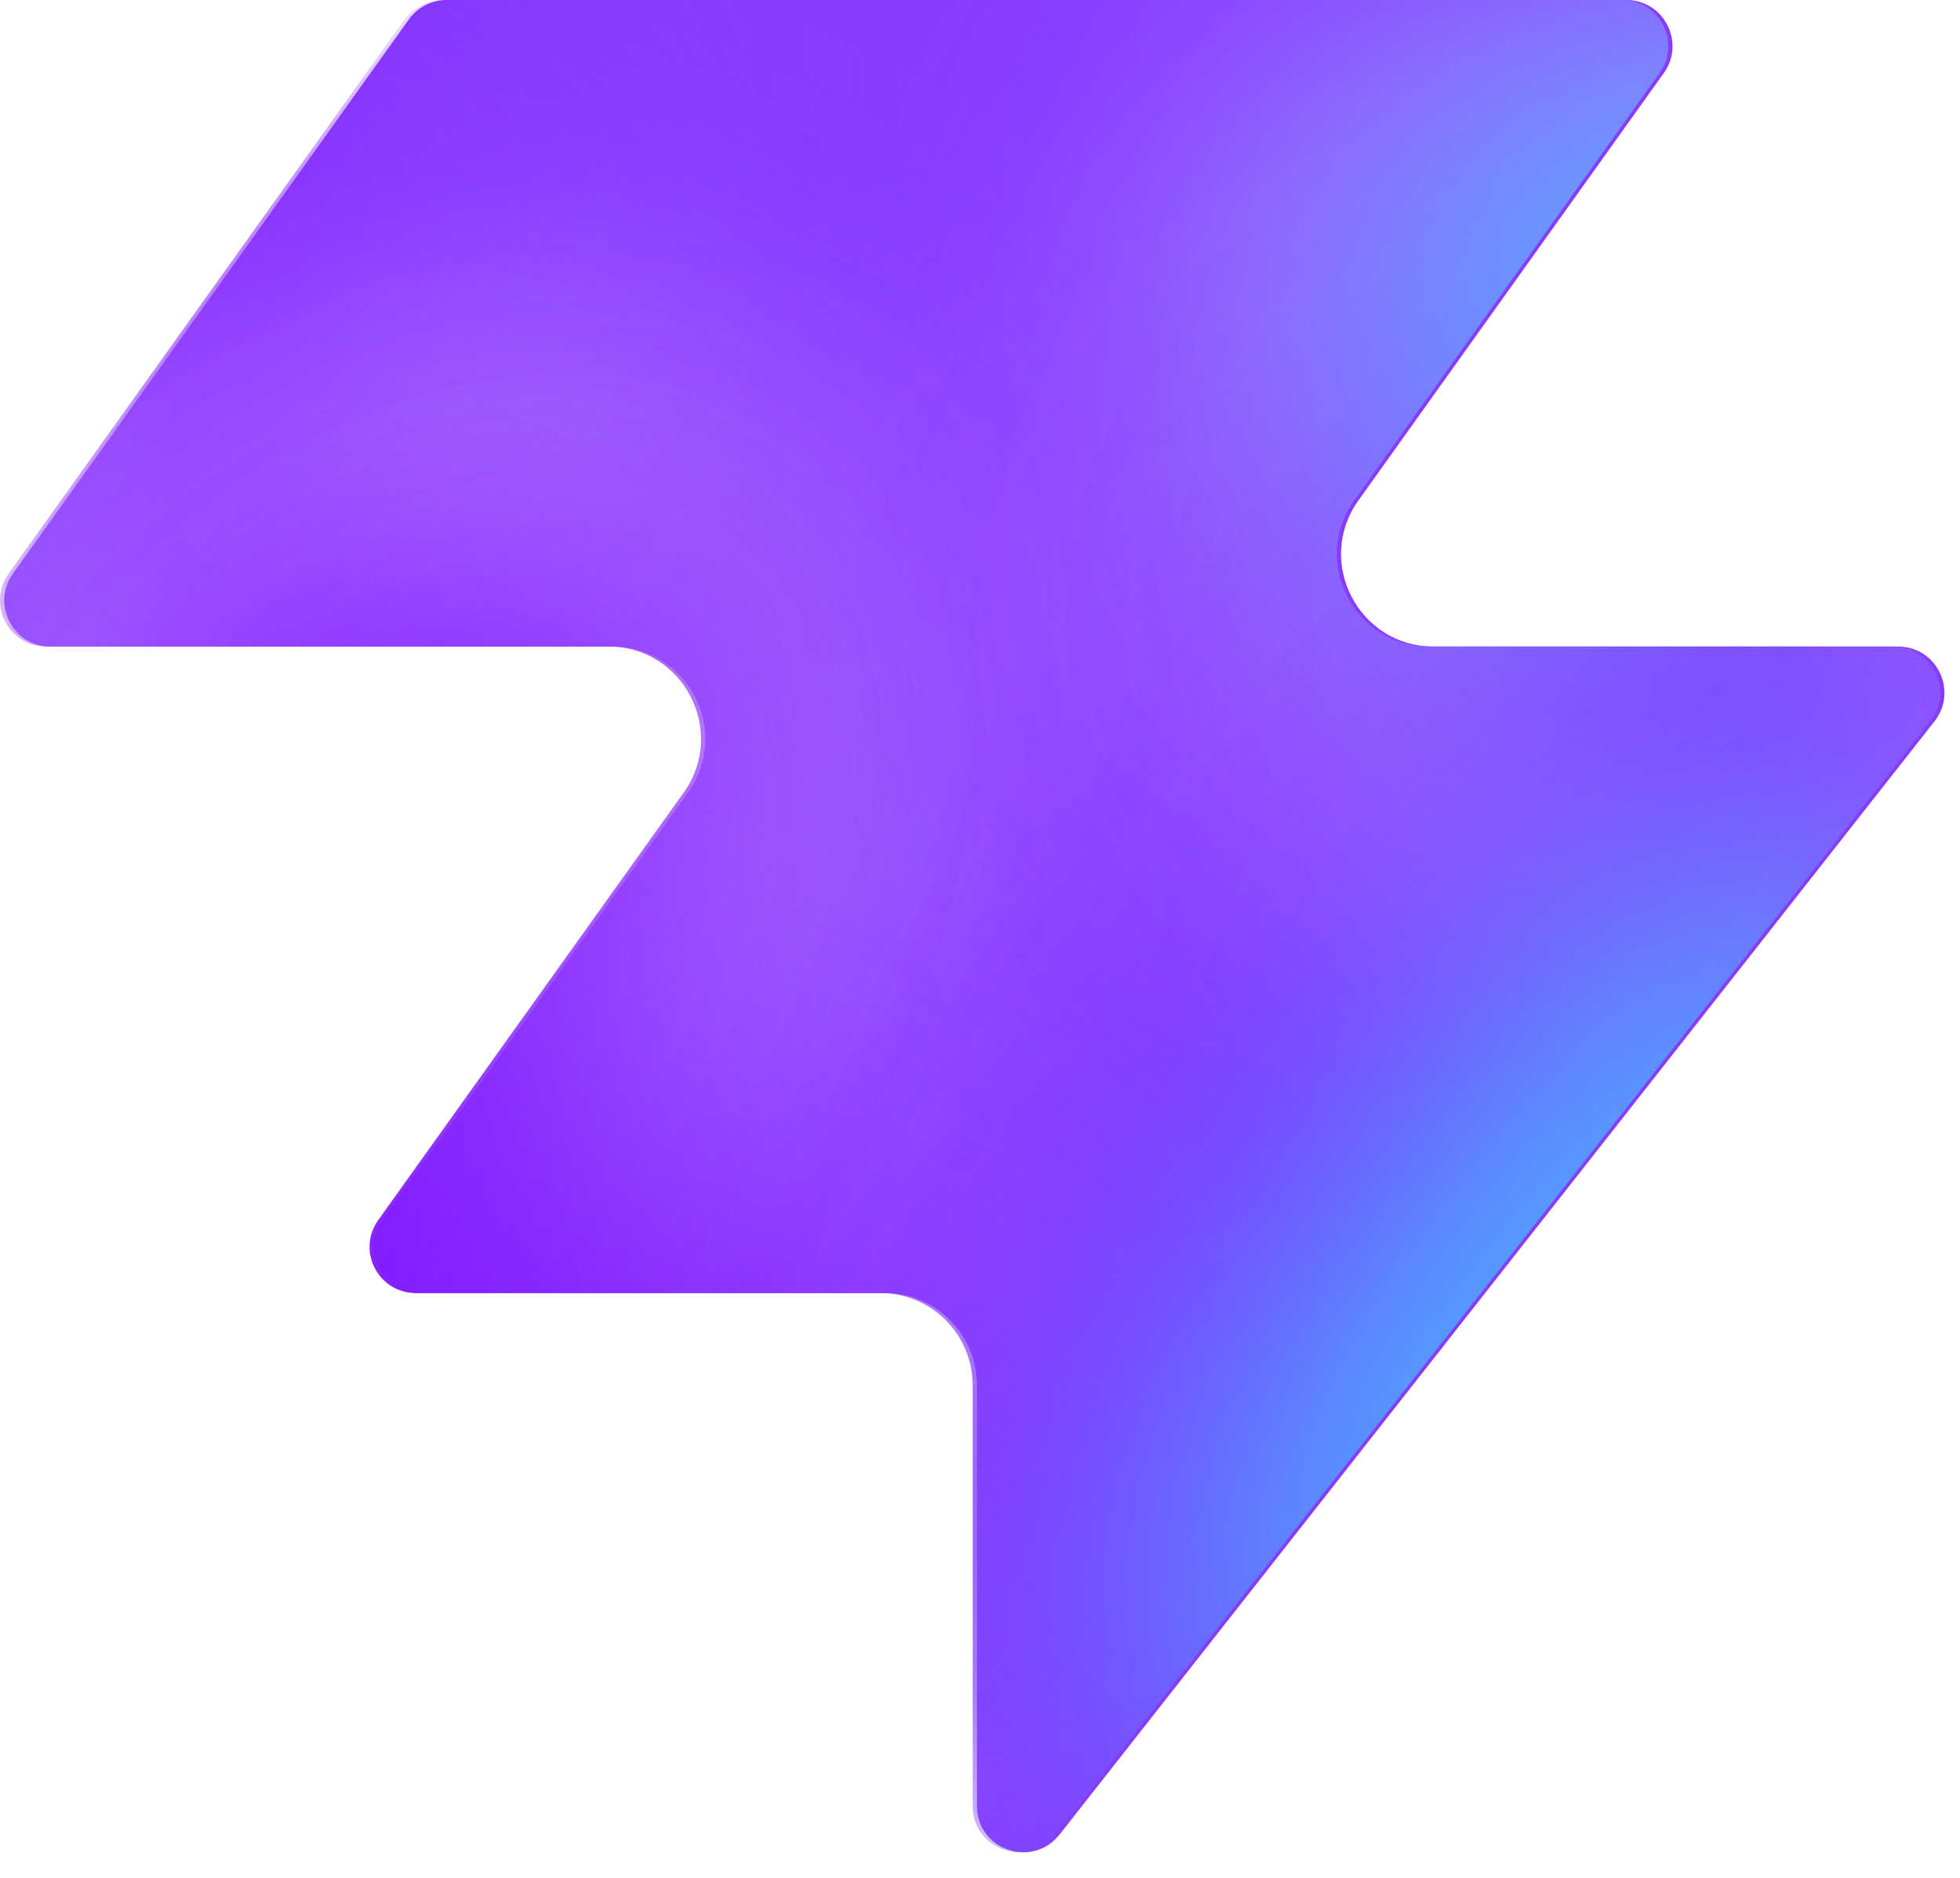
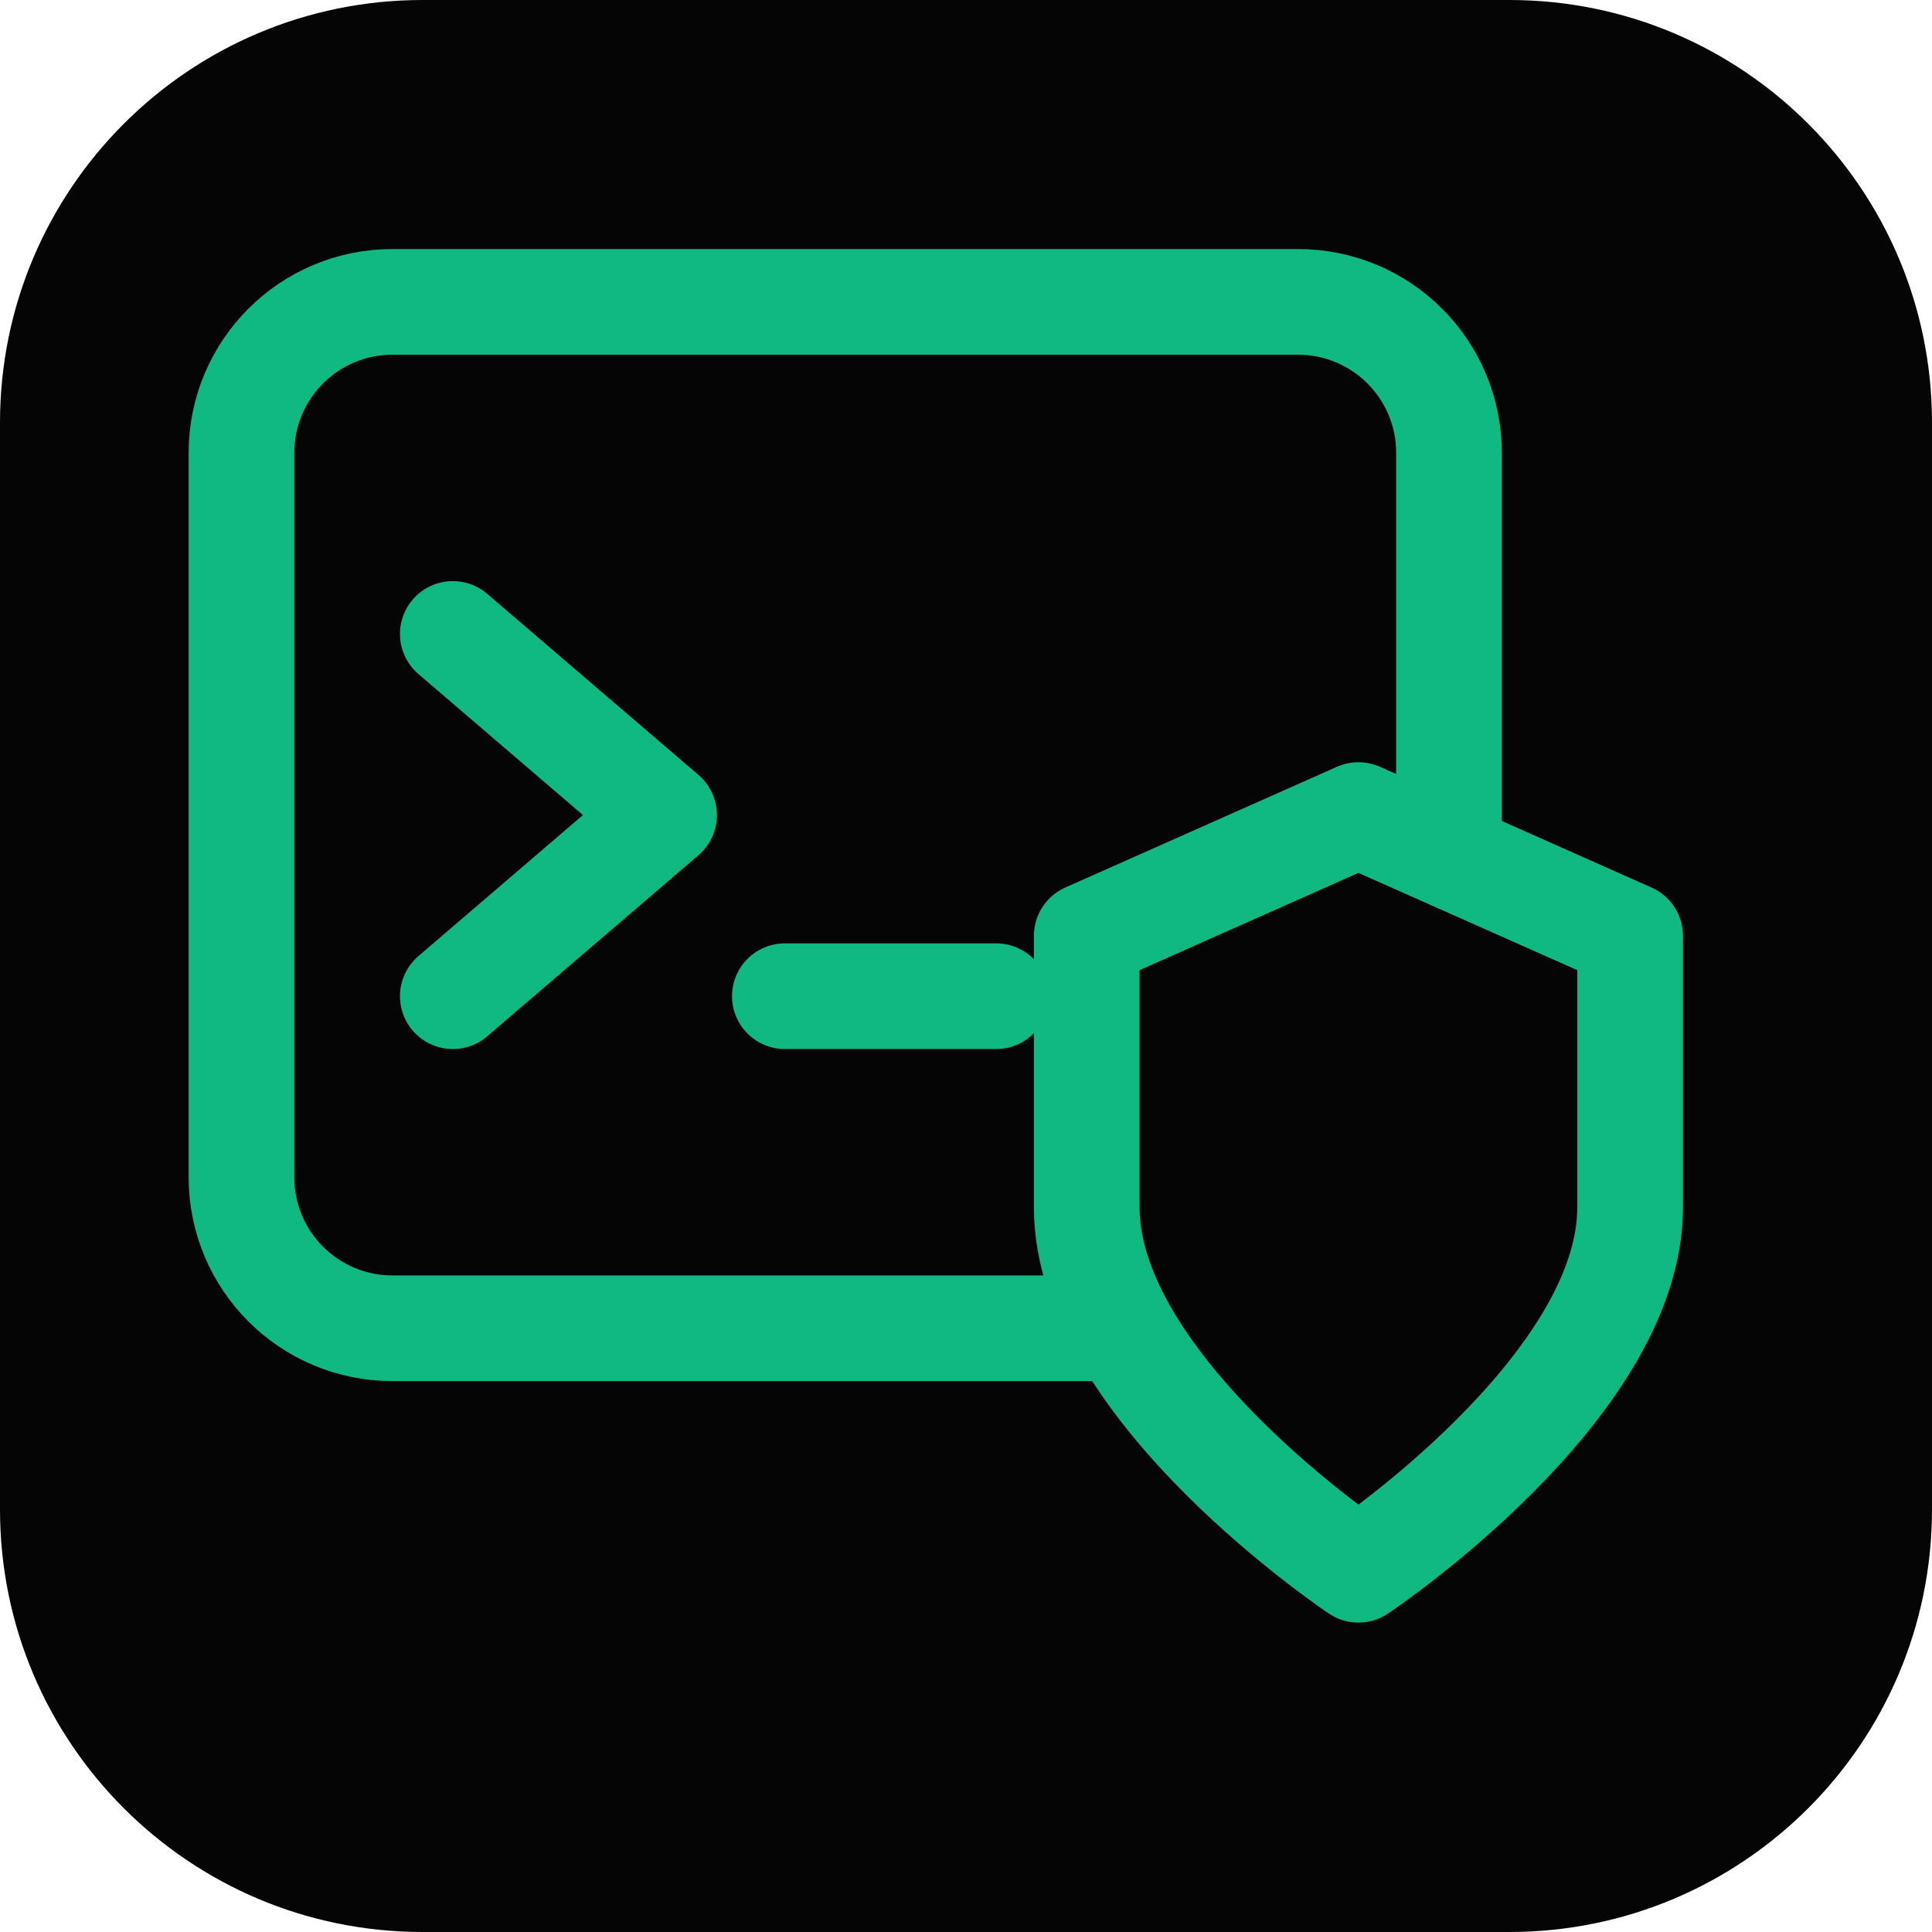
- <svg xmlns="http://www.w3.org/2000/svg" width="48" height="46" fill="none" viewBox="0 0 48 46">
-   <path fill="#863bff" d="M25.946 44.938c-.664.845-2.021.375-2.021-.698V33.937a2.26 2.26 0 0 0-2.262-2.262H10.287c-.92 0-1.456-1.04-.92-1.788l7.48-10.471c1.07-1.497 0-3.578-1.842-3.578H1.237c-.92 0-1.456-1.04-.92-1.788L10.013.474c.214-.297.556-.474.92-.474h28.894c.92 0 1.456 1.04.92 1.788l-7.48 10.471c-1.07 1.498 0 3.579 1.842 3.579h11.377c.943 0 1.473 1.088.89 1.83L25.947 44.94z" style="fill:#863bff;fill:color(display-p3 .525 .23 1);fill-opacity:1" />
-   <mask id="a" width="48" height="46" x="0" y="0" maskUnits="userSpaceOnUse" style="mask-type:alpha">
-     <path fill="#000" d="M25.842 44.938c-.664.844-2.021.375-2.021-.698V33.937a2.26 2.26 0 0 0-2.262-2.262H10.183c-.92 0-1.456-1.04-.92-1.788l7.48-10.471c1.07-1.498 0-3.579-1.842-3.579H1.133c-.92 0-1.456-1.04-.92-1.787L9.91.473c.214-.297.556-.474.92-.474h28.894c.92 0 1.456 1.04.92 1.788l-7.48 10.471c-1.07 1.498 0 3.578 1.842 3.578h11.377c.943 0 1.473 1.088.89 1.832L25.843 44.94z" style="fill:#000;fill-opacity:1" />
-   </mask>
-   <g mask="url(#a)">
-     <g filter="url(#b)">
-       <ellipse cx="5.508" cy="14.704" fill="#ede6ff" rx="5.508" ry="14.704" style="fill:#ede6ff;fill:color(display-p3 .927 .903 1);fill-opacity:1" transform="matrix(.00324 1 1 -.00324 -4.47 31.516)" />
-     </g>
-     <g filter="url(#c)">
-       <ellipse cx="10.399" cy="29.851" fill="#ede6ff" rx="10.399" ry="29.851" style="fill:#ede6ff;fill:color(display-p3 .927 .903 1);fill-opacity:1" transform="matrix(.00324 1 1 -.00324 -39.328 7.883)" />
-     </g>
-     <g filter="url(#d)">
-       <ellipse cx="5.508" cy="30.487" fill="#7e14ff" rx="5.508" ry="30.487" style="fill:#7e14ff;fill:color(display-p3 .492 .077 1);fill-opacity:1" transform="rotate(89.814 -25.913 -14.639)scale(1 -1)" />
-     </g>
-     <g filter="url(#e)">
-       <ellipse cx="5.508" cy="30.599" fill="#7e14ff" rx="5.508" ry="30.599" style="fill:#7e14ff;fill:color(display-p3 .492 .077 1);fill-opacity:1" transform="rotate(89.814 -32.644 -3.334)scale(1 -1)" />
-     </g>
-     <g filter="url(#f)">
-       <ellipse cx="5.508" cy="30.599" fill="#7e14ff" rx="5.508" ry="30.599" style="fill:#7e14ff;fill:color(display-p3 .492 .077 1);fill-opacity:1" transform="matrix(.00324 1 1 -.00324 -34.34 30.47)" />
-     </g>
-     <g filter="url(#g)">
-       <ellipse cx="14.072" cy="22.078" fill="#ede6ff" rx="14.072" ry="22.078" style="fill:#ede6ff;fill:color(display-p3 .927 .903 1);fill-opacity:1" transform="rotate(93.35 24.506 48.493)scale(-1 1)" />
-     </g>
-     <g filter="url(#h)">
-       <ellipse cx="3.47" cy="21.501" fill="#7e14ff" rx="3.47" ry="21.501" style="fill:#7e14ff;fill:color(display-p3 .492 .077 1);fill-opacity:1" transform="rotate(89.009 28.708 47.59)scale(-1 1)" />
-     </g>
-     <g filter="url(#i)">
-       <ellipse cx="3.47" cy="21.501" fill="#7e14ff" rx="3.47" ry="21.501" style="fill:#7e14ff;fill:color(display-p3 .492 .077 1);fill-opacity:1" transform="rotate(89.009 28.708 47.59)scale(-1 1)" />
-     </g>
-     <g filter="url(#j)">
-       <ellipse cx=".387" cy="8.972" fill="#7e14ff" rx="4.407" ry="29.108" style="fill:#7e14ff;fill:color(display-p3 .492 .077 1);fill-opacity:1" transform="rotate(39.51 .387 8.972)" />
-     </g>
-     <g filter="url(#k)">
-       <ellipse cx="47.523" cy="-6.092" fill="#7e14ff" rx="4.407" ry="29.108" style="fill:#7e14ff;fill:color(display-p3 .492 .077 1);fill-opacity:1" transform="rotate(37.892 47.523 -6.092)" />
-     </g>
-     <g filter="url(#l)">
-       <ellipse cx="41.412" cy="6.333" fill="#47bfff" rx="5.971" ry="9.665" style="fill:#47bfff;fill:color(display-p3 .28 .748 1);fill-opacity:1" transform="rotate(37.892 41.412 6.333)" />
-     </g>
-     <g filter="url(#m)">
-       <ellipse cx="-1.879" cy="38.332" fill="#7e14ff" rx="4.407" ry="29.108" style="fill:#7e14ff;fill:color(display-p3 .492 .077 1);fill-opacity:1" transform="rotate(37.892 -1.88 38.332)" />
-     </g>
-     <g filter="url(#n)">
-       <ellipse cx="-1.879" cy="38.332" fill="#7e14ff" rx="4.407" ry="29.108" style="fill:#7e14ff;fill:color(display-p3 .492 .077 1);fill-opacity:1" transform="rotate(37.892 -1.88 38.332)" />
-     </g>
-     <g filter="url(#o)">
-       <ellipse cx="35.651" cy="29.907" fill="#7e14ff" rx="4.407" ry="29.108" style="fill:#7e14ff;fill:color(display-p3 .492 .077 1);fill-opacity:1" transform="rotate(37.892 35.651 29.907)" />
-     </g>
-     <g filter="url(#p)">
-       <ellipse cx="38.418" cy="32.4" fill="#47bfff" rx="5.971" ry="15.297" style="fill:#47bfff;fill:color(display-p3 .28 .748 1);fill-opacity:1" transform="rotate(37.892 38.418 32.4)" />
-     </g>
-   </g>
-   <defs>
-     <filter id="b" width="60.045" height="41.654" x="-19.77" y="16.149" color-interpolation-filters="sRGB" filterUnits="userSpaceOnUse">
-       <feFlood flood-opacity="0" result="BackgroundImageFix" />
-       <feBlend in="SourceGraphic" in2="BackgroundImageFix" result="shape" />
-       <feGaussianBlur result="effect1_foregroundBlur_2002_17158" stdDeviation="7.659" />
-     </filter>
-     <filter id="c" width="90.34" height="51.437" x="-54.613" y="-7.533" color-interpolation-filters="sRGB" filterUnits="userSpaceOnUse">
-       <feFlood flood-opacity="0" result="BackgroundImageFix" />
-       <feBlend in="SourceGraphic" in2="BackgroundImageFix" result="shape" />
-       <feGaussianBlur result="effect1_foregroundBlur_2002_17158" stdDeviation="7.659" />
-     </filter>
-     <filter id="d" width="79.355" height="29.4" x="-49.64" y="2.03" color-interpolation-filters="sRGB" filterUnits="userSpaceOnUse">
-       <feFlood flood-opacity="0" result="BackgroundImageFix" />
-       <feBlend in="SourceGraphic" in2="BackgroundImageFix" result="shape" />
-       <feGaussianBlur result="effect1_foregroundBlur_2002_17158" stdDeviation="4.596" />
-     </filter>
-     <filter id="e" width="79.579" height="29.4" x="-45.045" y="20.029" color-interpolation-filters="sRGB" filterUnits="userSpaceOnUse">
-       <feFlood flood-opacity="0" result="BackgroundImageFix" />
-       <feBlend in="SourceGraphic" in2="BackgroundImageFix" result="shape" />
-       <feGaussianBlur result="effect1_foregroundBlur_2002_17158" stdDeviation="4.596" />
-     </filter>
-     <filter id="f" width="79.579" height="29.4" x="-43.513" y="21.178" color-interpolation-filters="sRGB" filterUnits="userSpaceOnUse">
-       <feFlood flood-opacity="0" result="BackgroundImageFix" />
-       <feBlend in="SourceGraphic" in2="BackgroundImageFix" result="shape" />
-       <feGaussianBlur result="effect1_foregroundBlur_2002_17158" stdDeviation="4.596" />
-     </filter>
-     <filter id="g" width="74.749" height="58.852" x="15.756" y="-17.901" color-interpolation-filters="sRGB" filterUnits="userSpaceOnUse">
-       <feFlood flood-opacity="0" result="BackgroundImageFix" />
-       <feBlend in="SourceGraphic" in2="BackgroundImageFix" result="shape" />
-       <feGaussianBlur result="effect1_foregroundBlur_2002_17158" stdDeviation="7.659" />
-     </filter>
-     <filter id="h" width="61.377" height="25.362" x="23.548" y="2.284" color-interpolation-filters="sRGB" filterUnits="userSpaceOnUse">
-       <feFlood flood-opacity="0" result="BackgroundImageFix" />
-       <feBlend in="SourceGraphic" in2="BackgroundImageFix" result="shape" />
-       <feGaussianBlur result="effect1_foregroundBlur_2002_17158" stdDeviation="4.596" />
-     </filter>
-     <filter id="i" width="61.377" height="25.362" x="23.548" y="2.284" color-interpolation-filters="sRGB" filterUnits="userSpaceOnUse">
-       <feFlood flood-opacity="0" result="BackgroundImageFix" />
-       <feBlend in="SourceGraphic" in2="BackgroundImageFix" result="shape" />
-       <feGaussianBlur result="effect1_foregroundBlur_2002_17158" stdDeviation="4.596" />
-     </filter>
-     <filter id="j" width="56.045" height="63.649" x="-27.636" y="-22.853" color-interpolation-filters="sRGB" filterUnits="userSpaceOnUse">
-       <feFlood flood-opacity="0" result="BackgroundImageFix" />
-       <feBlend in="SourceGraphic" in2="BackgroundImageFix" result="shape" />
-       <feGaussianBlur result="effect1_foregroundBlur_2002_17158" stdDeviation="4.596" />
-     </filter>
-     <filter id="k" width="54.814" height="64.646" x="20.116" y="-38.415" color-interpolation-filters="sRGB" filterUnits="userSpaceOnUse">
-       <feFlood flood-opacity="0" result="BackgroundImageFix" />
-       <feBlend in="SourceGraphic" in2="BackgroundImageFix" result="shape" />
-       <feGaussianBlur result="effect1_foregroundBlur_2002_17158" stdDeviation="4.596" />
-     </filter>
-     <filter id="l" width="33.541" height="35.313" x="24.641" y="-11.323" color-interpolation-filters="sRGB" filterUnits="userSpaceOnUse">
-       <feFlood flood-opacity="0" result="BackgroundImageFix" />
-       <feBlend in="SourceGraphic" in2="BackgroundImageFix" result="shape" />
-       <feGaussianBlur result="effect1_foregroundBlur_2002_17158" stdDeviation="4.596" />
-     </filter>
-     <filter id="m" width="54.814" height="64.646" x="-29.286" y="6.009" color-interpolation-filters="sRGB" filterUnits="userSpaceOnUse">
-       <feFlood flood-opacity="0" result="BackgroundImageFix" />
-       <feBlend in="SourceGraphic" in2="BackgroundImageFix" result="shape" />
-       <feGaussianBlur result="effect1_foregroundBlur_2002_17158" stdDeviation="4.596" />
-     </filter>
-     <filter id="n" width="54.814" height="64.646" x="-29.286" y="6.009" color-interpolation-filters="sRGB" filterUnits="userSpaceOnUse">
-       <feFlood flood-opacity="0" result="BackgroundImageFix" />
-       <feBlend in="SourceGraphic" in2="BackgroundImageFix" result="shape" />
-       <feGaussianBlur result="effect1_foregroundBlur_2002_17158" stdDeviation="4.596" />
-     </filter>
-     <filter id="o" width="54.814" height="64.646" x="8.244" y="-2.416" color-interpolation-filters="sRGB" filterUnits="userSpaceOnUse">
-       <feFlood flood-opacity="0" result="BackgroundImageFix" />
-       <feBlend in="SourceGraphic" in2="BackgroundImageFix" result="shape" />
-       <feGaussianBlur result="effect1_foregroundBlur_2002_17158" stdDeviation="4.596" />
-     </filter>
-     <filter id="p" width="39.409" height="43.623" x="18.713" y="10.588" color-interpolation-filters="sRGB" filterUnits="userSpaceOnUse">
-       <feFlood flood-opacity="0" result="BackgroundImageFix" />
-       <feBlend in="SourceGraphic" in2="BackgroundImageFix" result="shape" />
-       <feGaussianBlur result="effect1_foregroundBlur_2002_17158" stdDeviation="4.596" />
-     </filter>
-   </defs>
+ <svg xmlns="http://www.w3.org/2000/svg" width="64" height="64" viewBox="0 0 64 64" fill="none">
+   <rect width="64" height="64" rx="14" fill="#050505" />
+   <rect x="8" y="10" width="40" height="34" rx="5" stroke="#10B981" stroke-width="3.5" stroke-linecap="round" stroke-linejoin="round" />
+   <path d="M15 21L22 27L15 33" stroke="#10B981" stroke-width="3.5" stroke-linecap="round" stroke-linejoin="round" />
+   <path d="M26 33H33" stroke="#10B981" stroke-width="3.5" stroke-linecap="round" />
+   <path d="M36 31V40C36 46 45 52 45 52C45 52 54 46 54 40V31L45 27L36 31Z" fill="#050505" stroke="#10B981" stroke-width="3.5" stroke-linecap="round" stroke-linejoin="round" />
</svg>
